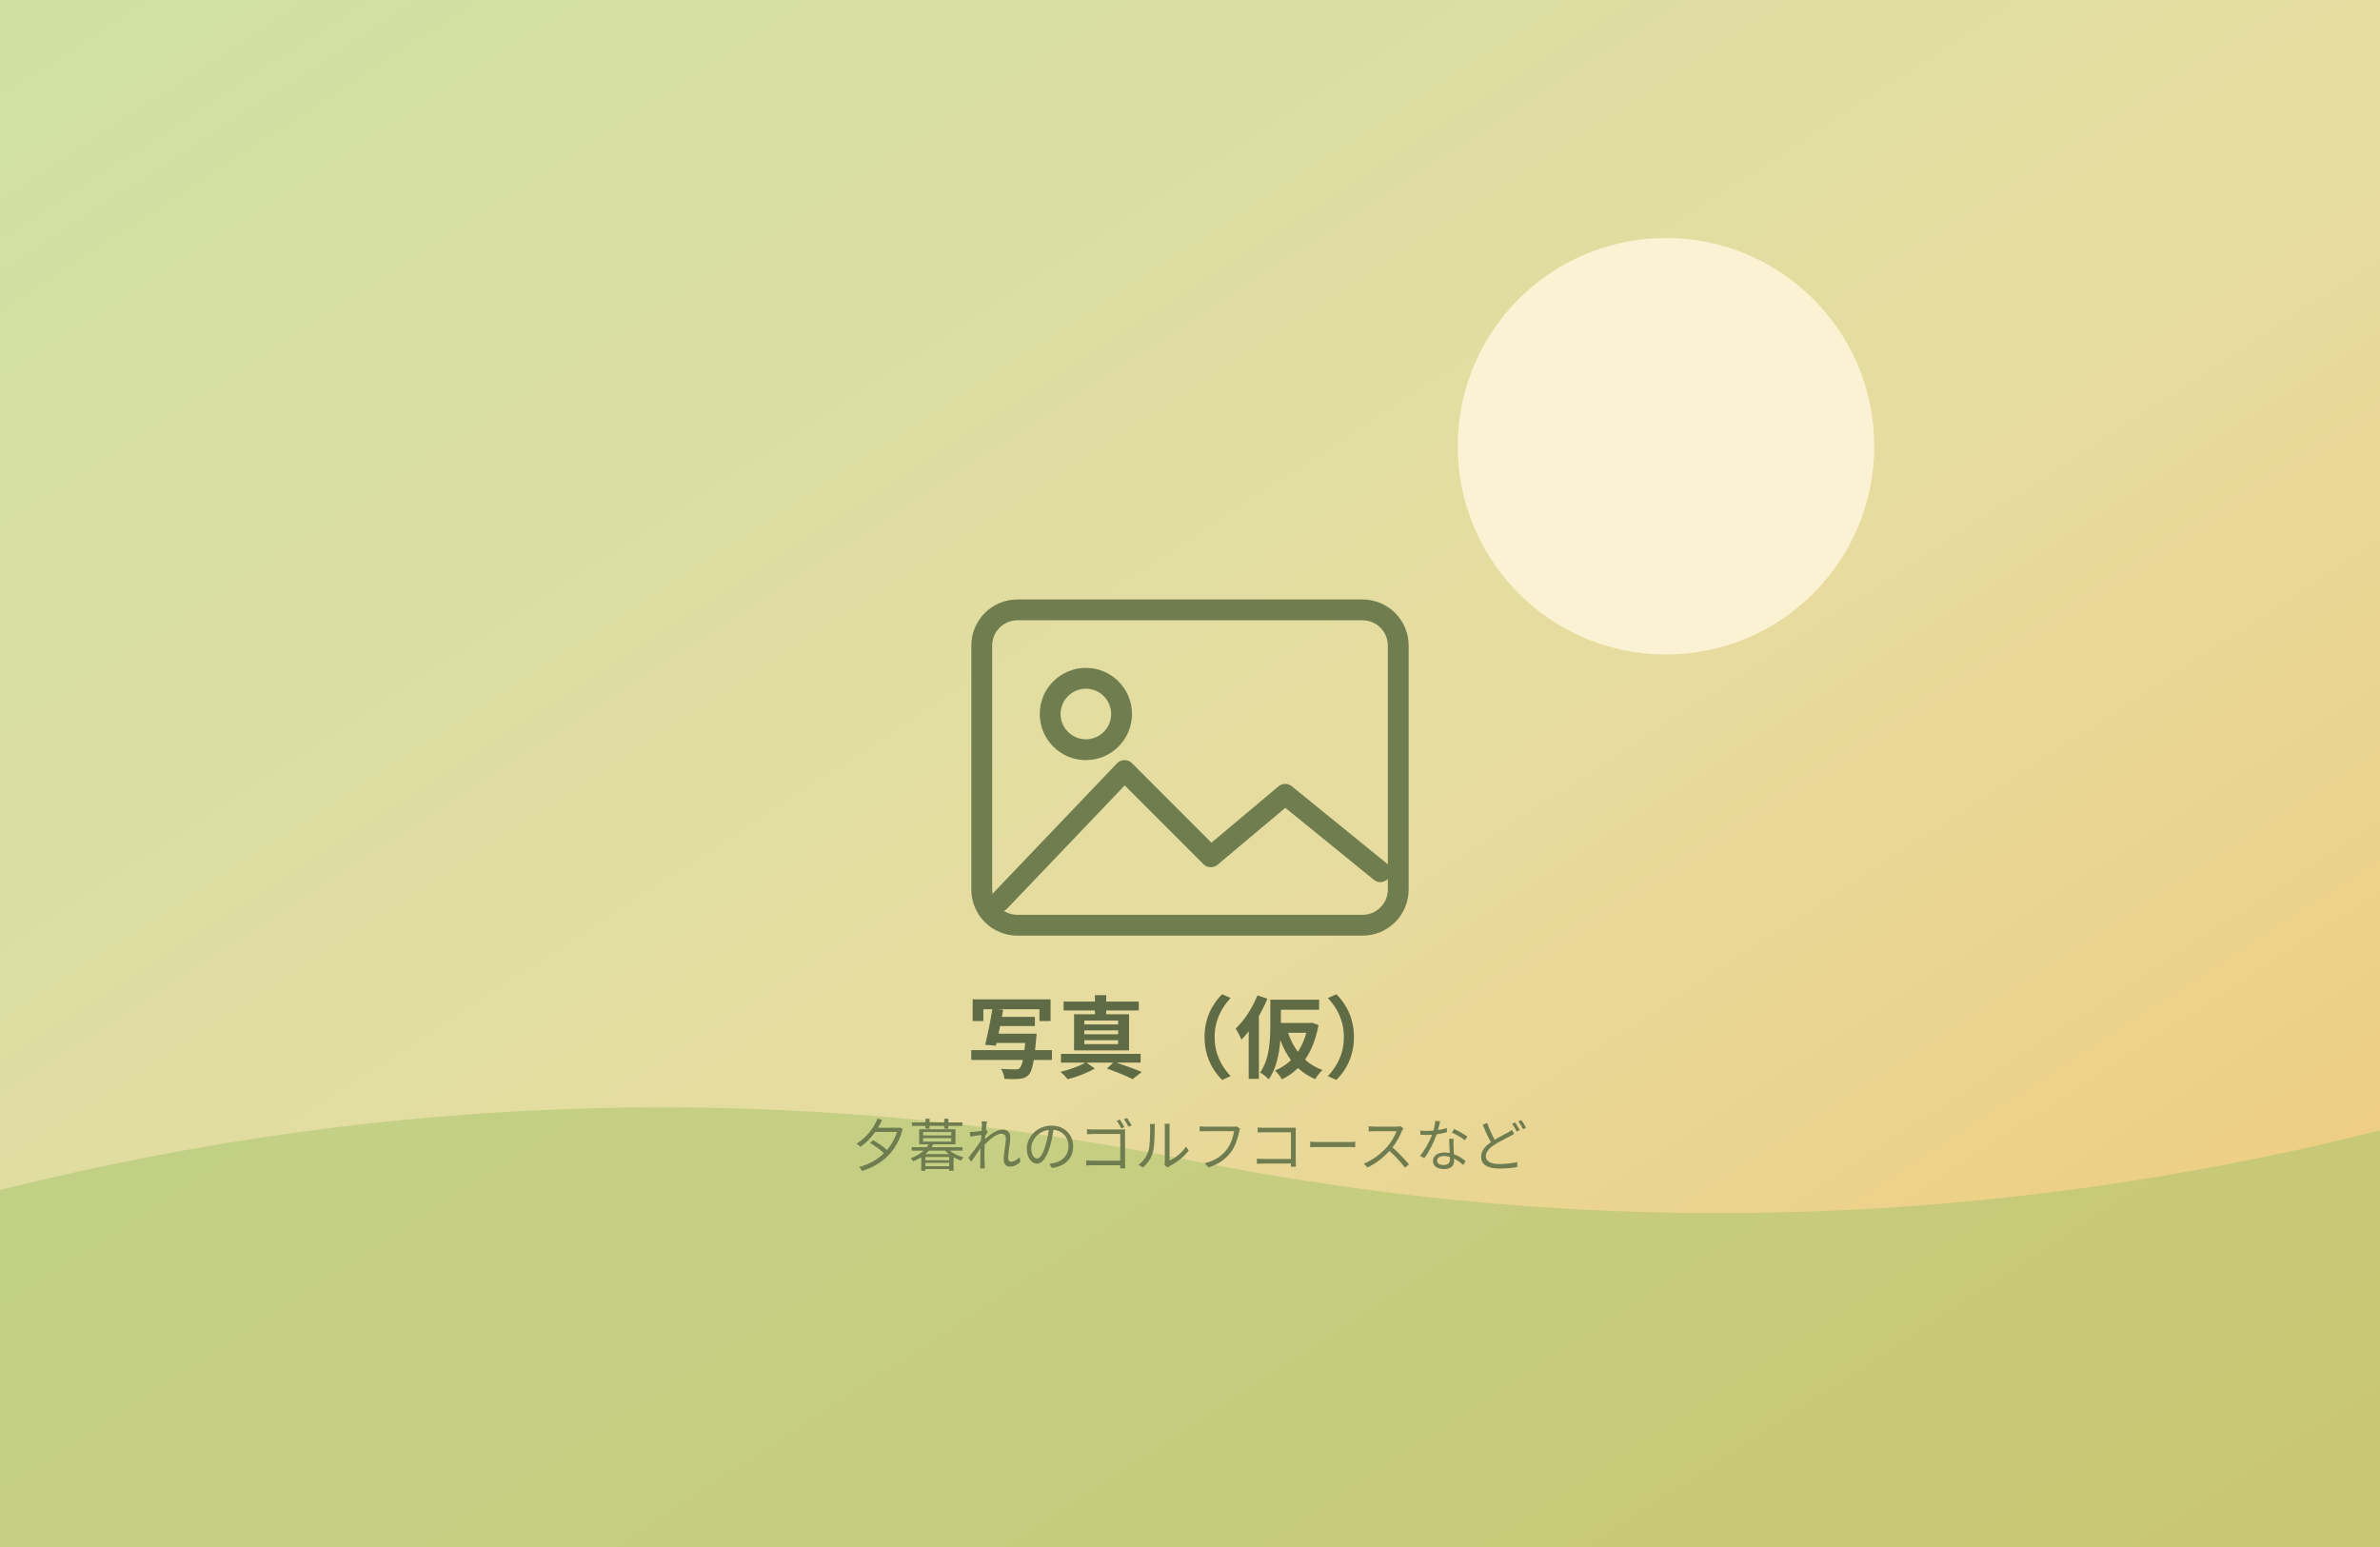
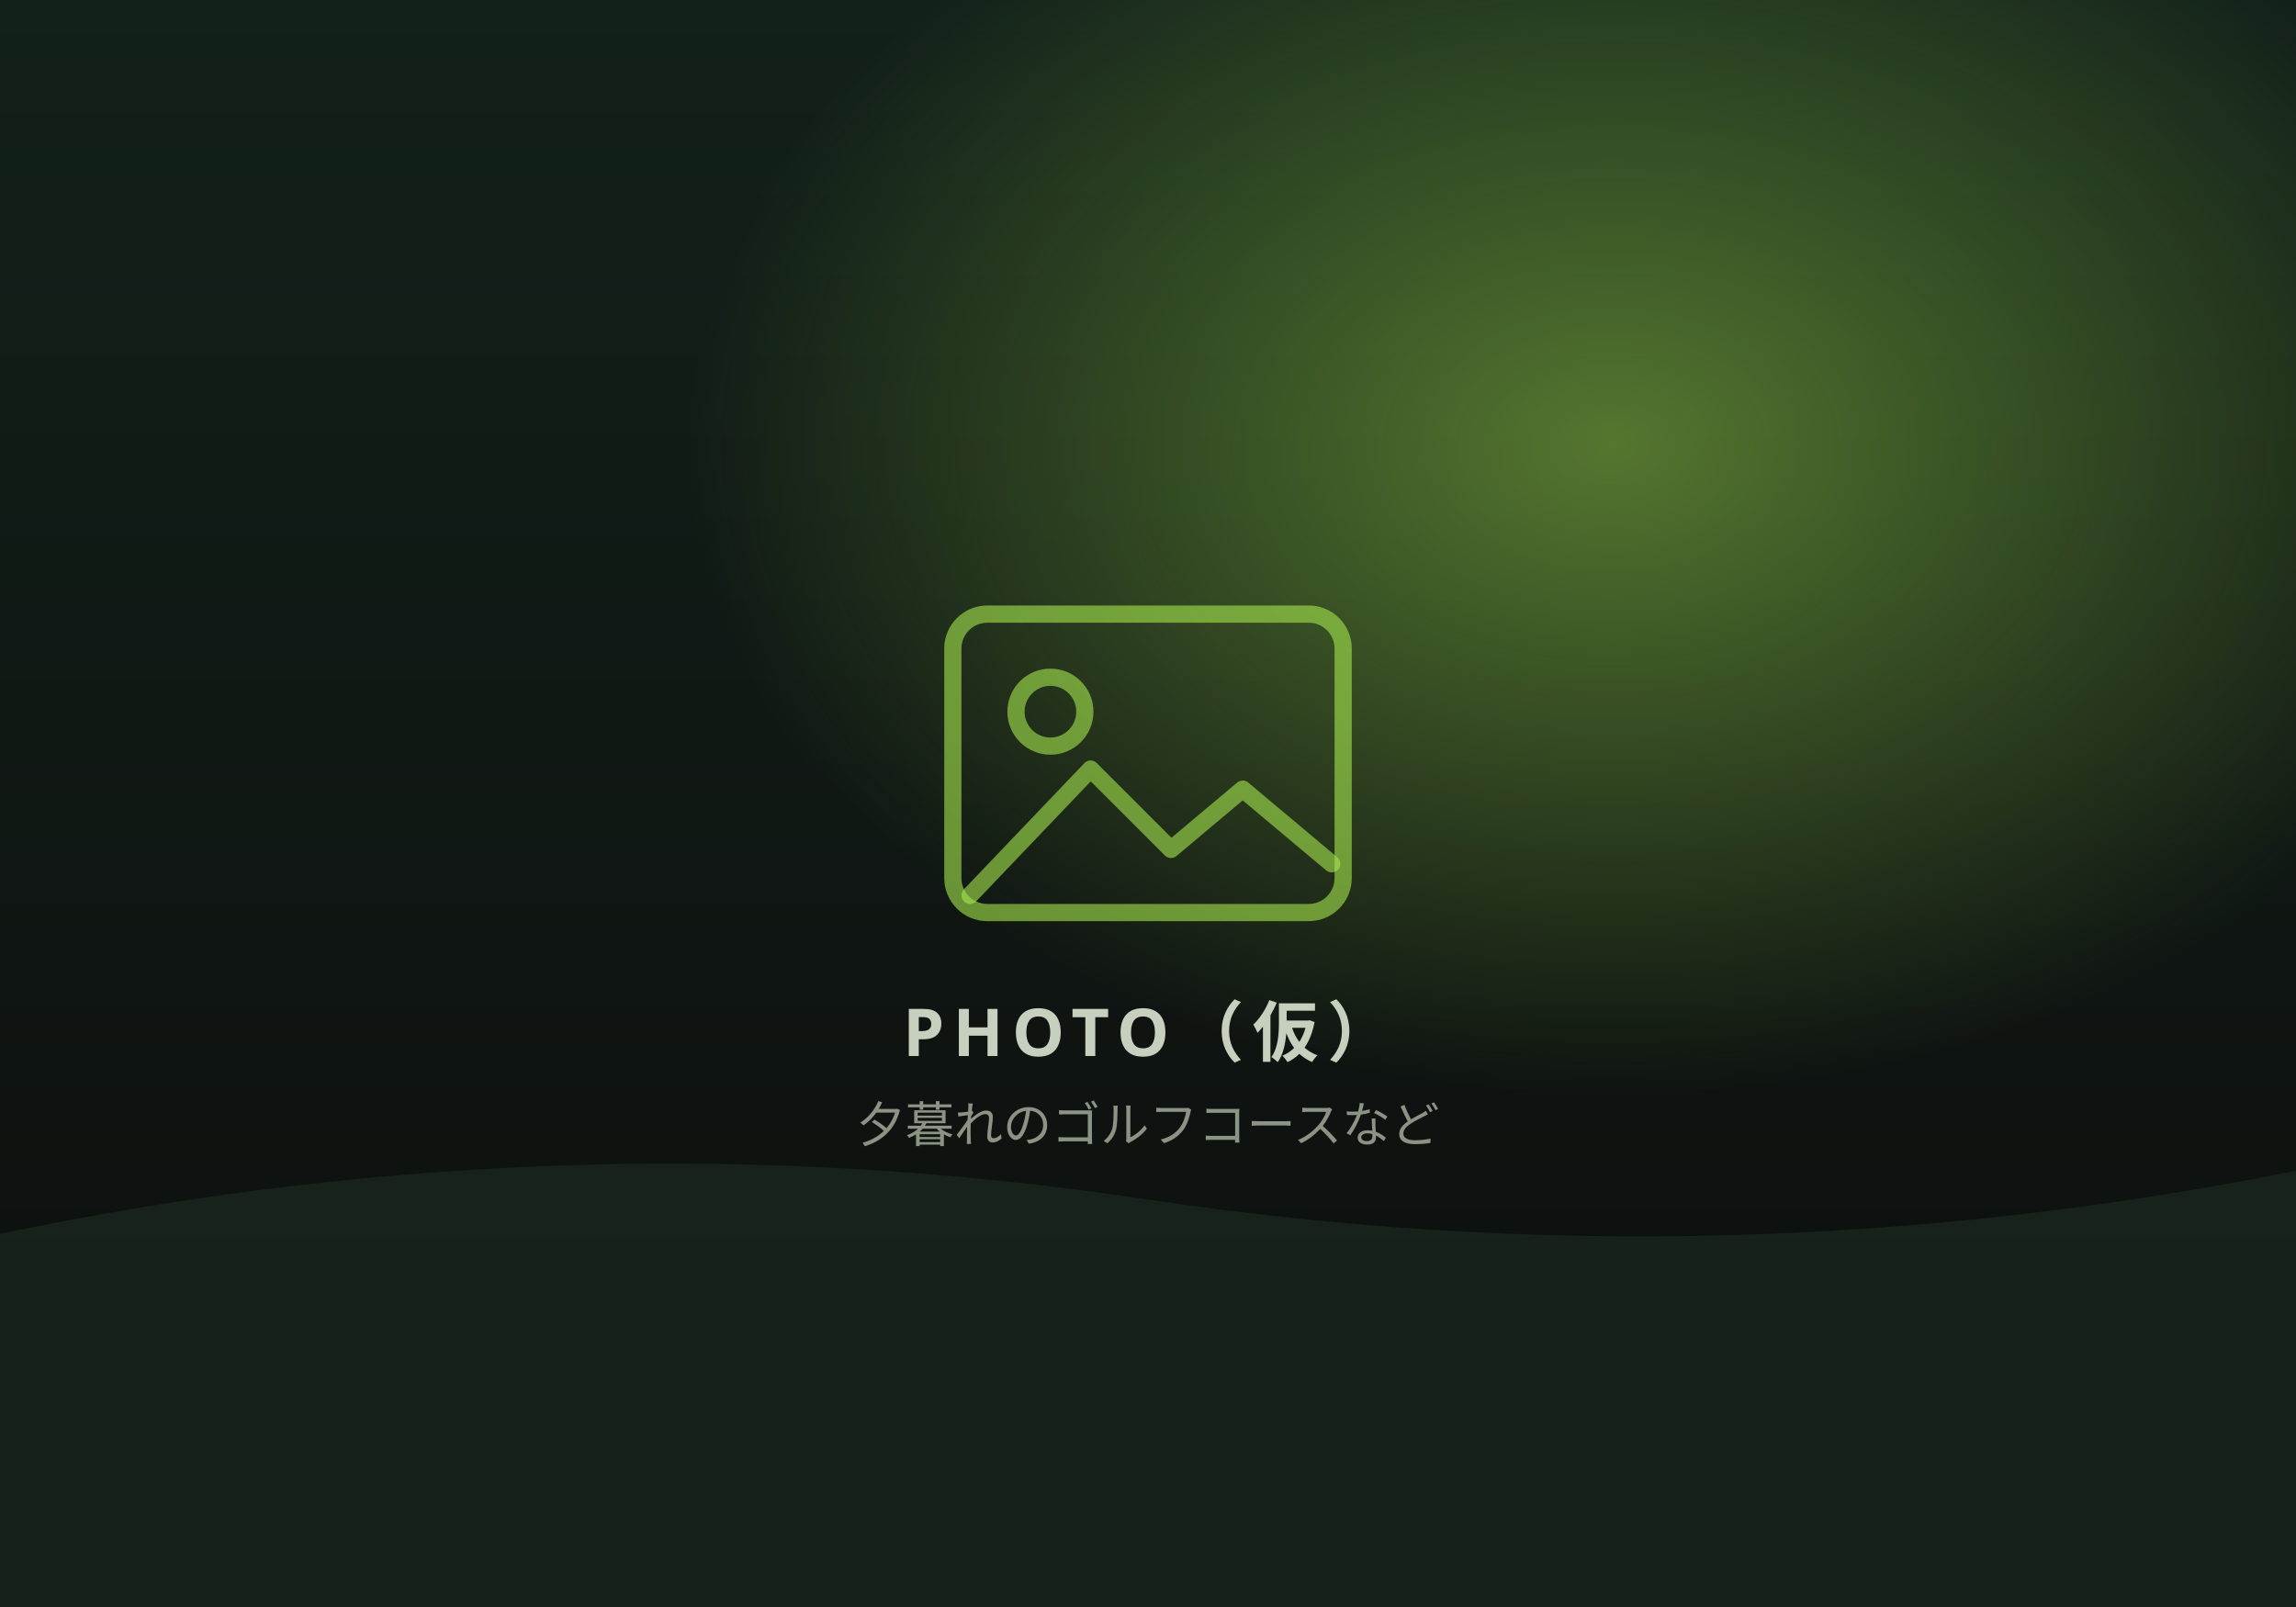
- <svg xmlns="http://www.w3.org/2000/svg" viewBox="0 0 800 520" role="img" aria-label="ゴルフコース写真（仮画像）">
+ <svg xmlns="http://www.w3.org/2000/svg" viewBox="0 0 800 560" role="img" aria-label="ゴルフコース写真（仮画像）">
  <defs>
-     <linearGradient id="gc" x1="0" y1="0" x2="1" y2="1">
-       <stop offset="0" stop-color="#cfe0a3" />
-       <stop offset="0.55" stop-color="#e7dca0" />
-       <stop offset="1" stop-color="#f0c877" />
+     <linearGradient id="dc" x1="0" y1="0" x2="0" y2="1">
+       <stop offset="0" stop-color="#12211a" />
+       <stop offset="0.6" stop-color="#0f1512" />
+       <stop offset="1" stop-color="#0b0d0c" />
    </linearGradient>
+     <radialGradient id="dsun" cx="70%" cy="28%" r="40%">
+       <stop offset="0" stop-color="#a6e64d" stop-opacity="0.45" />
+       <stop offset="1" stop-color="#a6e64d" stop-opacity="0" />
+     </radialGradient>
  </defs>
-   <rect width="800" height="520" fill="url(#gc)" />
-   <circle cx="560" cy="150" r="70" fill="#fff6dc" opacity="0.85" />
-   <path d="M0 400 Q200 350 400 390 T800 380 V520 H0 Z" fill="#a9c46e" opacity="0.55" />
-   <g fill="none" stroke="#6f7d4f" stroke-width="7" stroke-linecap="round" stroke-linejoin="round">
-     <rect x="330" y="205" width="140" height="106" rx="12" />
-     <circle cx="365" cy="240" r="12" />
-     <path d="M336 303l42-44 29 29 25-21 32 26" />
+   <rect width="800" height="560" fill="url(#dc)" />
+   <rect width="800" height="560" fill="url(#dsun)" />
+   <path d="M0 430 Q200 388 400 418 T800 408 V560 H0 Z" fill="#1a2a1e" opacity="0.7" />
+   <g fill="none" stroke="#a6e64d" stroke-opacity="0.6" stroke-width="6" stroke-linecap="round" stroke-linejoin="round">
+     <rect x="332" y="214" width="136" height="104" rx="12" />
+     <circle cx="366" cy="248" r="12" />
+     <path d="M338 312l42-44 28 28 25-21 31 26" />
  </g>
-   <text x="400" y="360" text-anchor="middle" font-family="'Hiragino Sans',sans-serif" font-size="30" fill="#5f6b45" font-weight="700">写真（仮）</text>
-   <text x="400" y="392" text-anchor="middle" font-family="'Hiragino Sans',sans-serif" font-size="19" fill="#6f7c50">夕暮れのゴルフコースなど</text>
+   <text x="400" y="368" text-anchor="middle" font-family="'Space Grotesk','Hiragino Sans',sans-serif" font-size="23" letter-spacing="3" fill="#c7cfbf" font-weight="600">PHOTO（仮）</text>
+   <text x="400" y="398" text-anchor="middle" font-family="'Hiragino Sans',sans-serif" font-size="17" fill="#8b9384">夕暮れのゴルフコースなど</text>
</svg>
